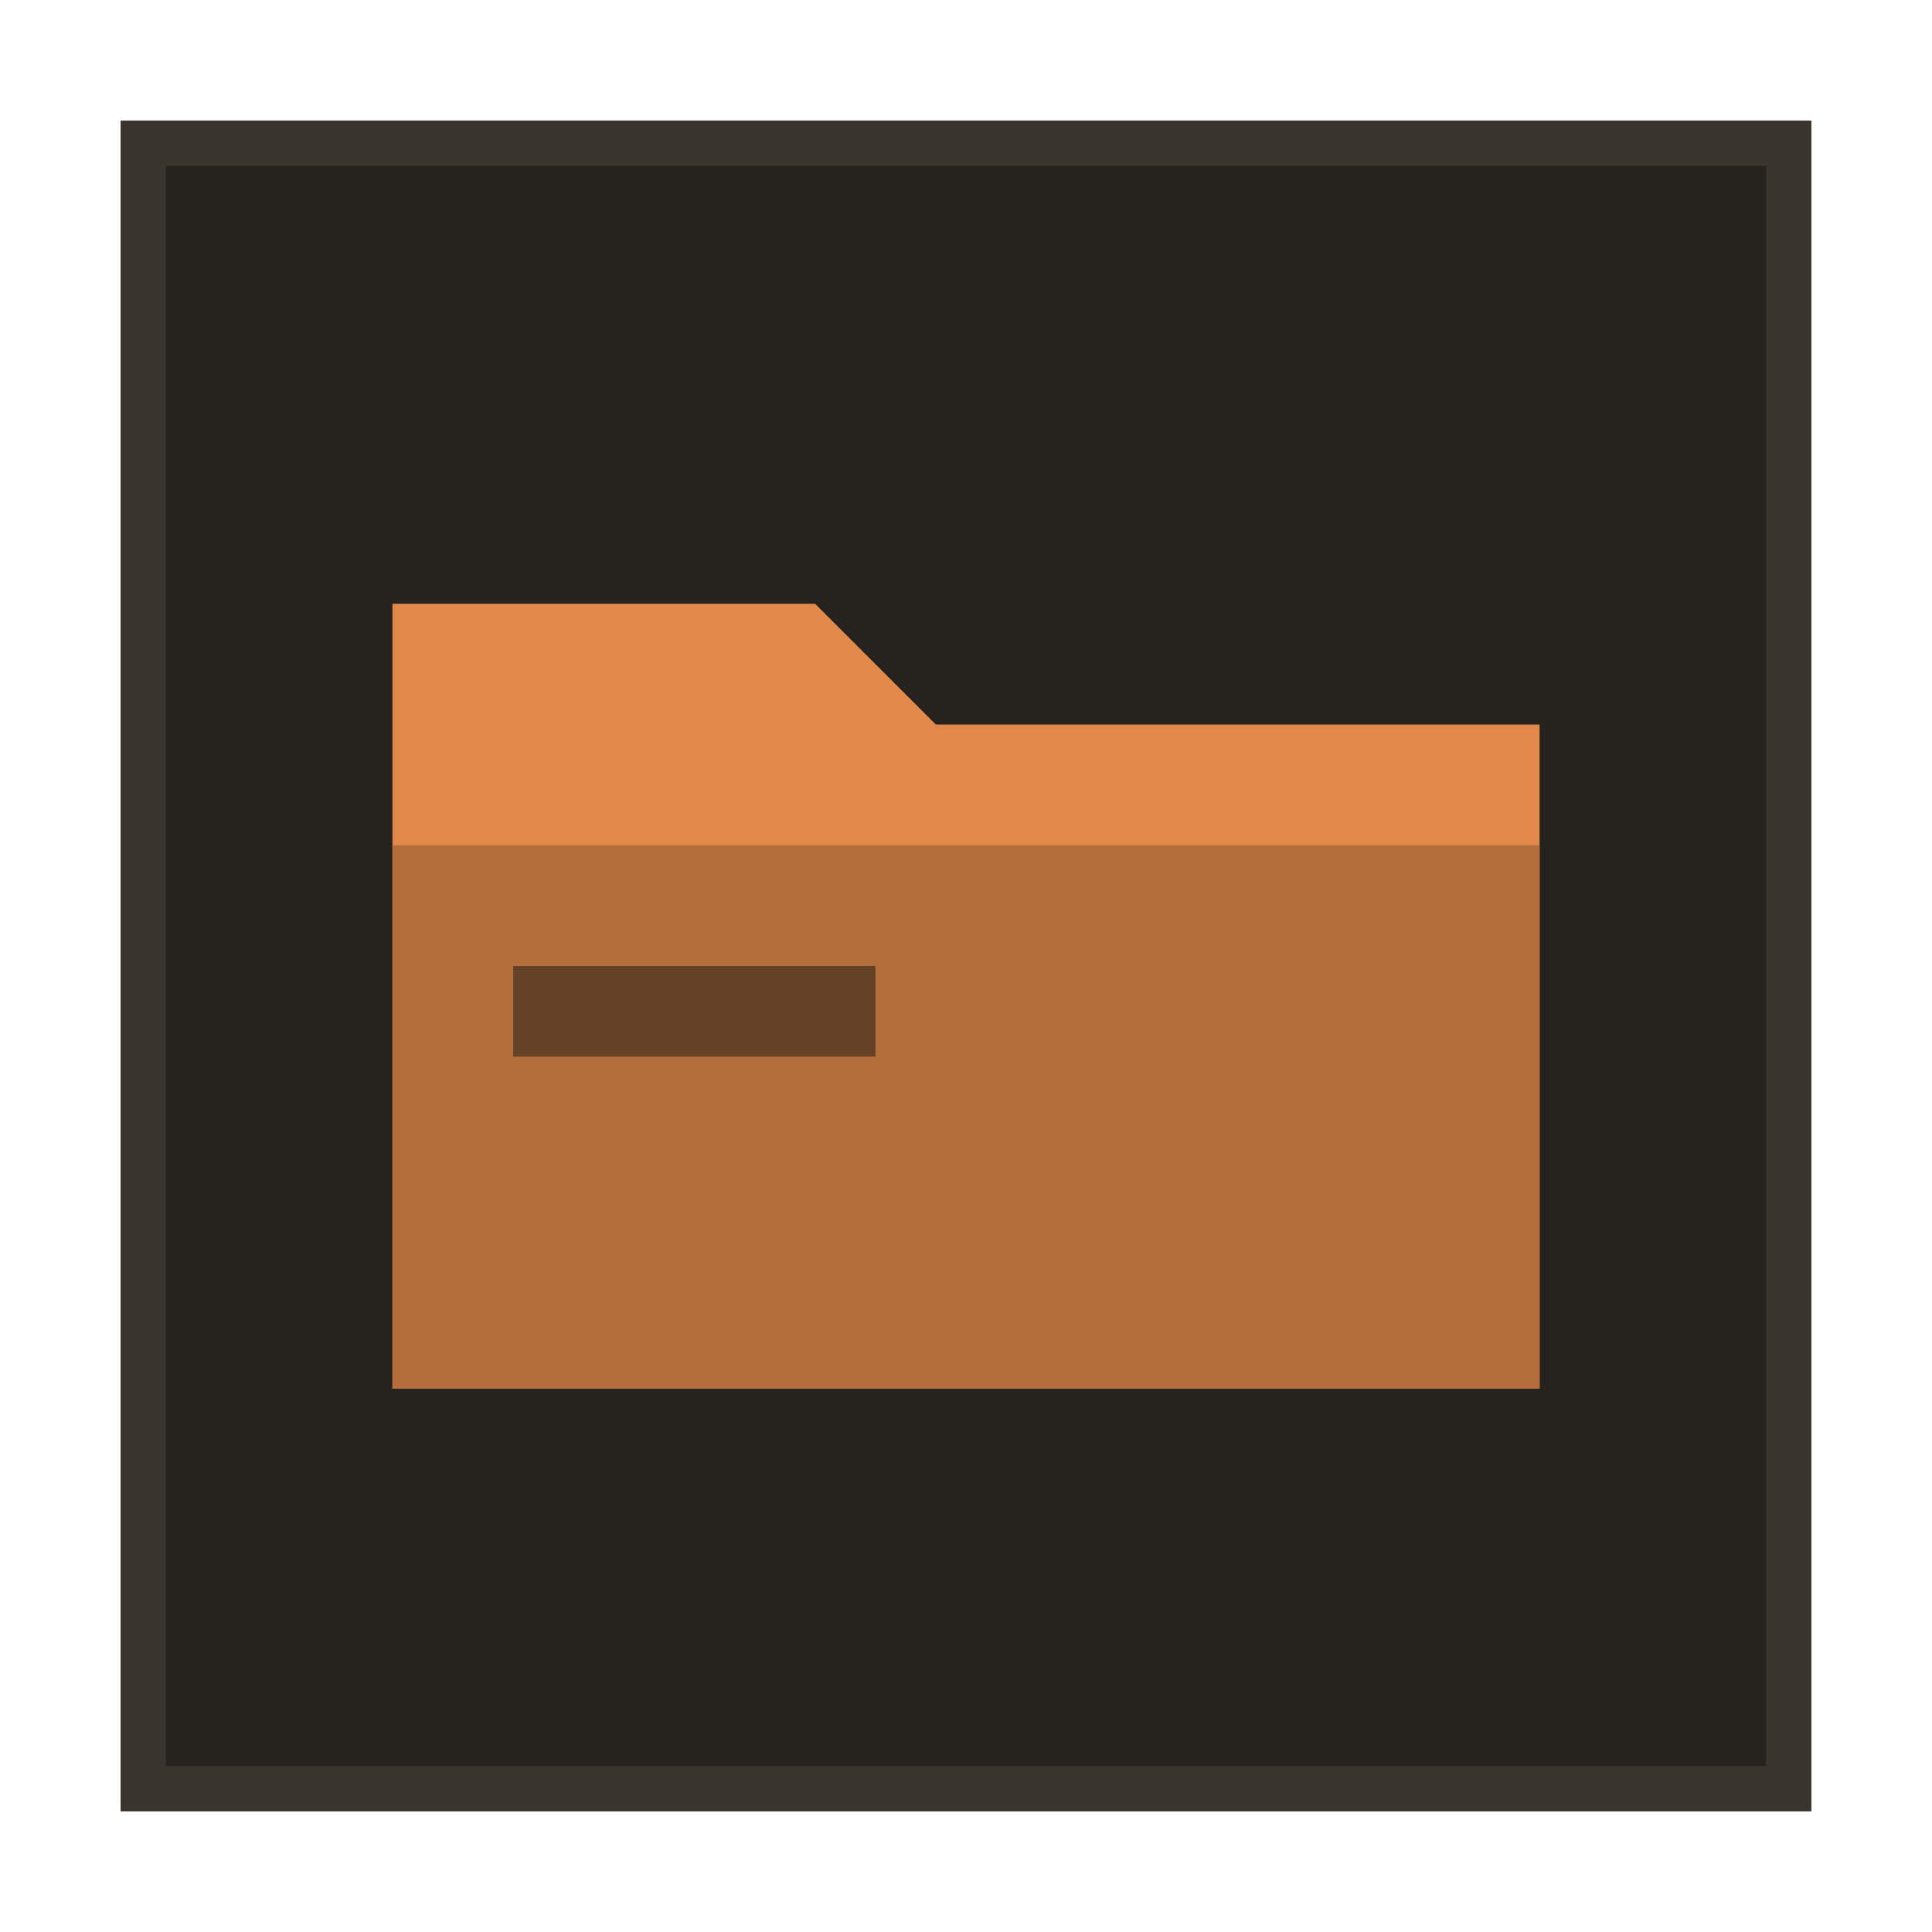
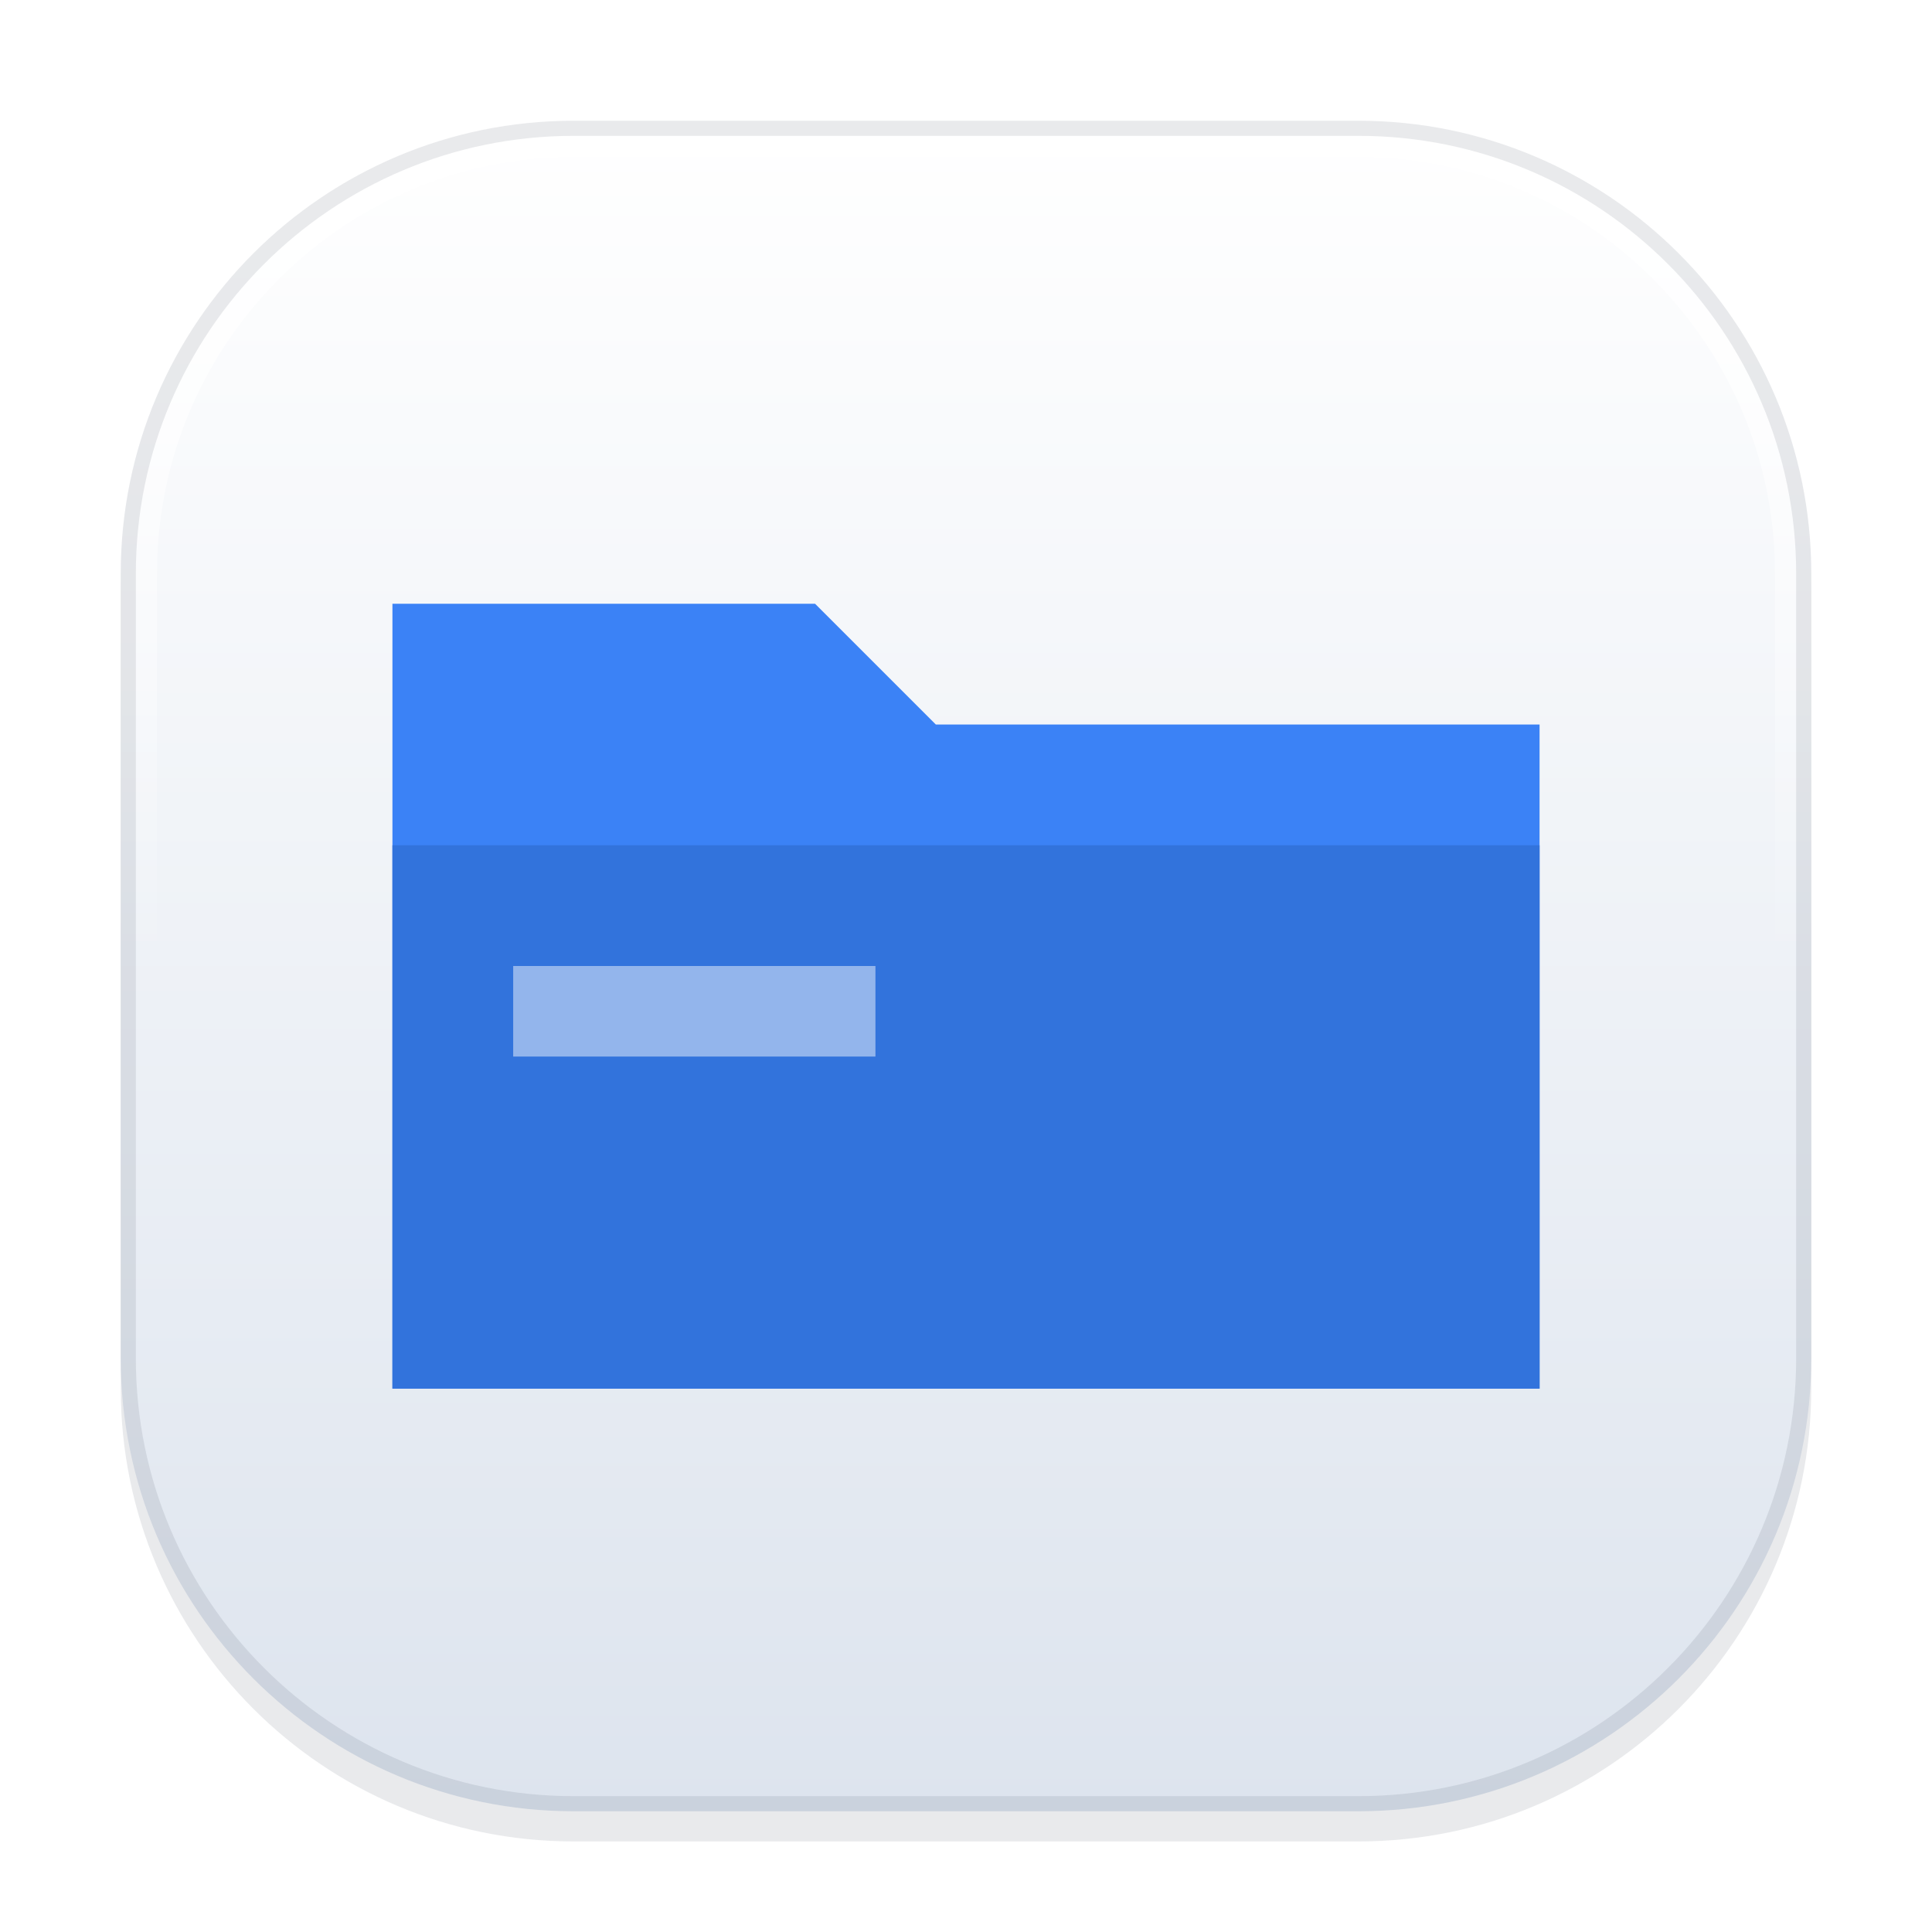
<svg xmlns="http://www.w3.org/2000/svg" viewBox="0 0 64 64">
-   <rect x="4" y="4" width="56" height="56" fill="#26221E" />
-   <rect x="4.75" y="4.75" width="54.5" height="54.5" fill="none" stroke="#3A342E" stroke-width="1.5" />
-   <path d="M13 20 H27 L31 24 H51 V46 H13 Z" fill="#E0894A" />
-   <rect x="13" y="28" width="38" height="18" fill="#E0894A" />
-   <rect x="13" y="28" width="38" height="18" fill="#000000" opacity=".2" />
-   <rect x="17" y="32" width="12" height="3" fill="#181512" opacity=".5" />
+   <defs>
+     <linearGradient id="g" x1="0" y1="0" x2="0" y2="1">
+       <stop offset="0" stop-color="#FFFFFF" />
+       <stop offset="1" stop-color="#DDE4EE" />
+     </linearGradient>
+     <linearGradient id="s" x1="0" y1="0" x2="0" y2="1">
+       <stop offset="0" stop-color="#FFFFFF" stop-opacity=".95" />
+       <stop offset=".5" stop-color="#FFFFFF" stop-opacity="0" />
+     </linearGradient>
+   </defs>
+   <rect x="4" y="5" width="56" height="56" rx="15" fill="#1E2A40" opacity=".10" />
+   <rect x="4" y="4" width="56" height="56" rx="15" fill="url(#g)" />
+   <rect x="4.6" y="4.6" width="54.8" height="54.8" rx="14.4" fill="none" stroke="url(#s)" stroke-width="1.2" />
+   <rect x="4.25" y="4.25" width="55.5" height="55.5" rx="14.75" fill="none" stroke="#1E2A40" stroke-opacity=".10" stroke-width=".5" />
+   <path d="M13 20 H27 L31 24 H51 V46 H13 Z" fill="#3B82F6" />
+   <rect x="13" y="28" width="38" height="18" fill="#3B82F6" />
+   <rect x="13" y="28" width="38" height="18" fill="#0B2A66" opacity=".18" />
+   <rect x="17" y="32" width="12" height="3" fill="#F4F7FB" opacity=".5" />
</svg>
